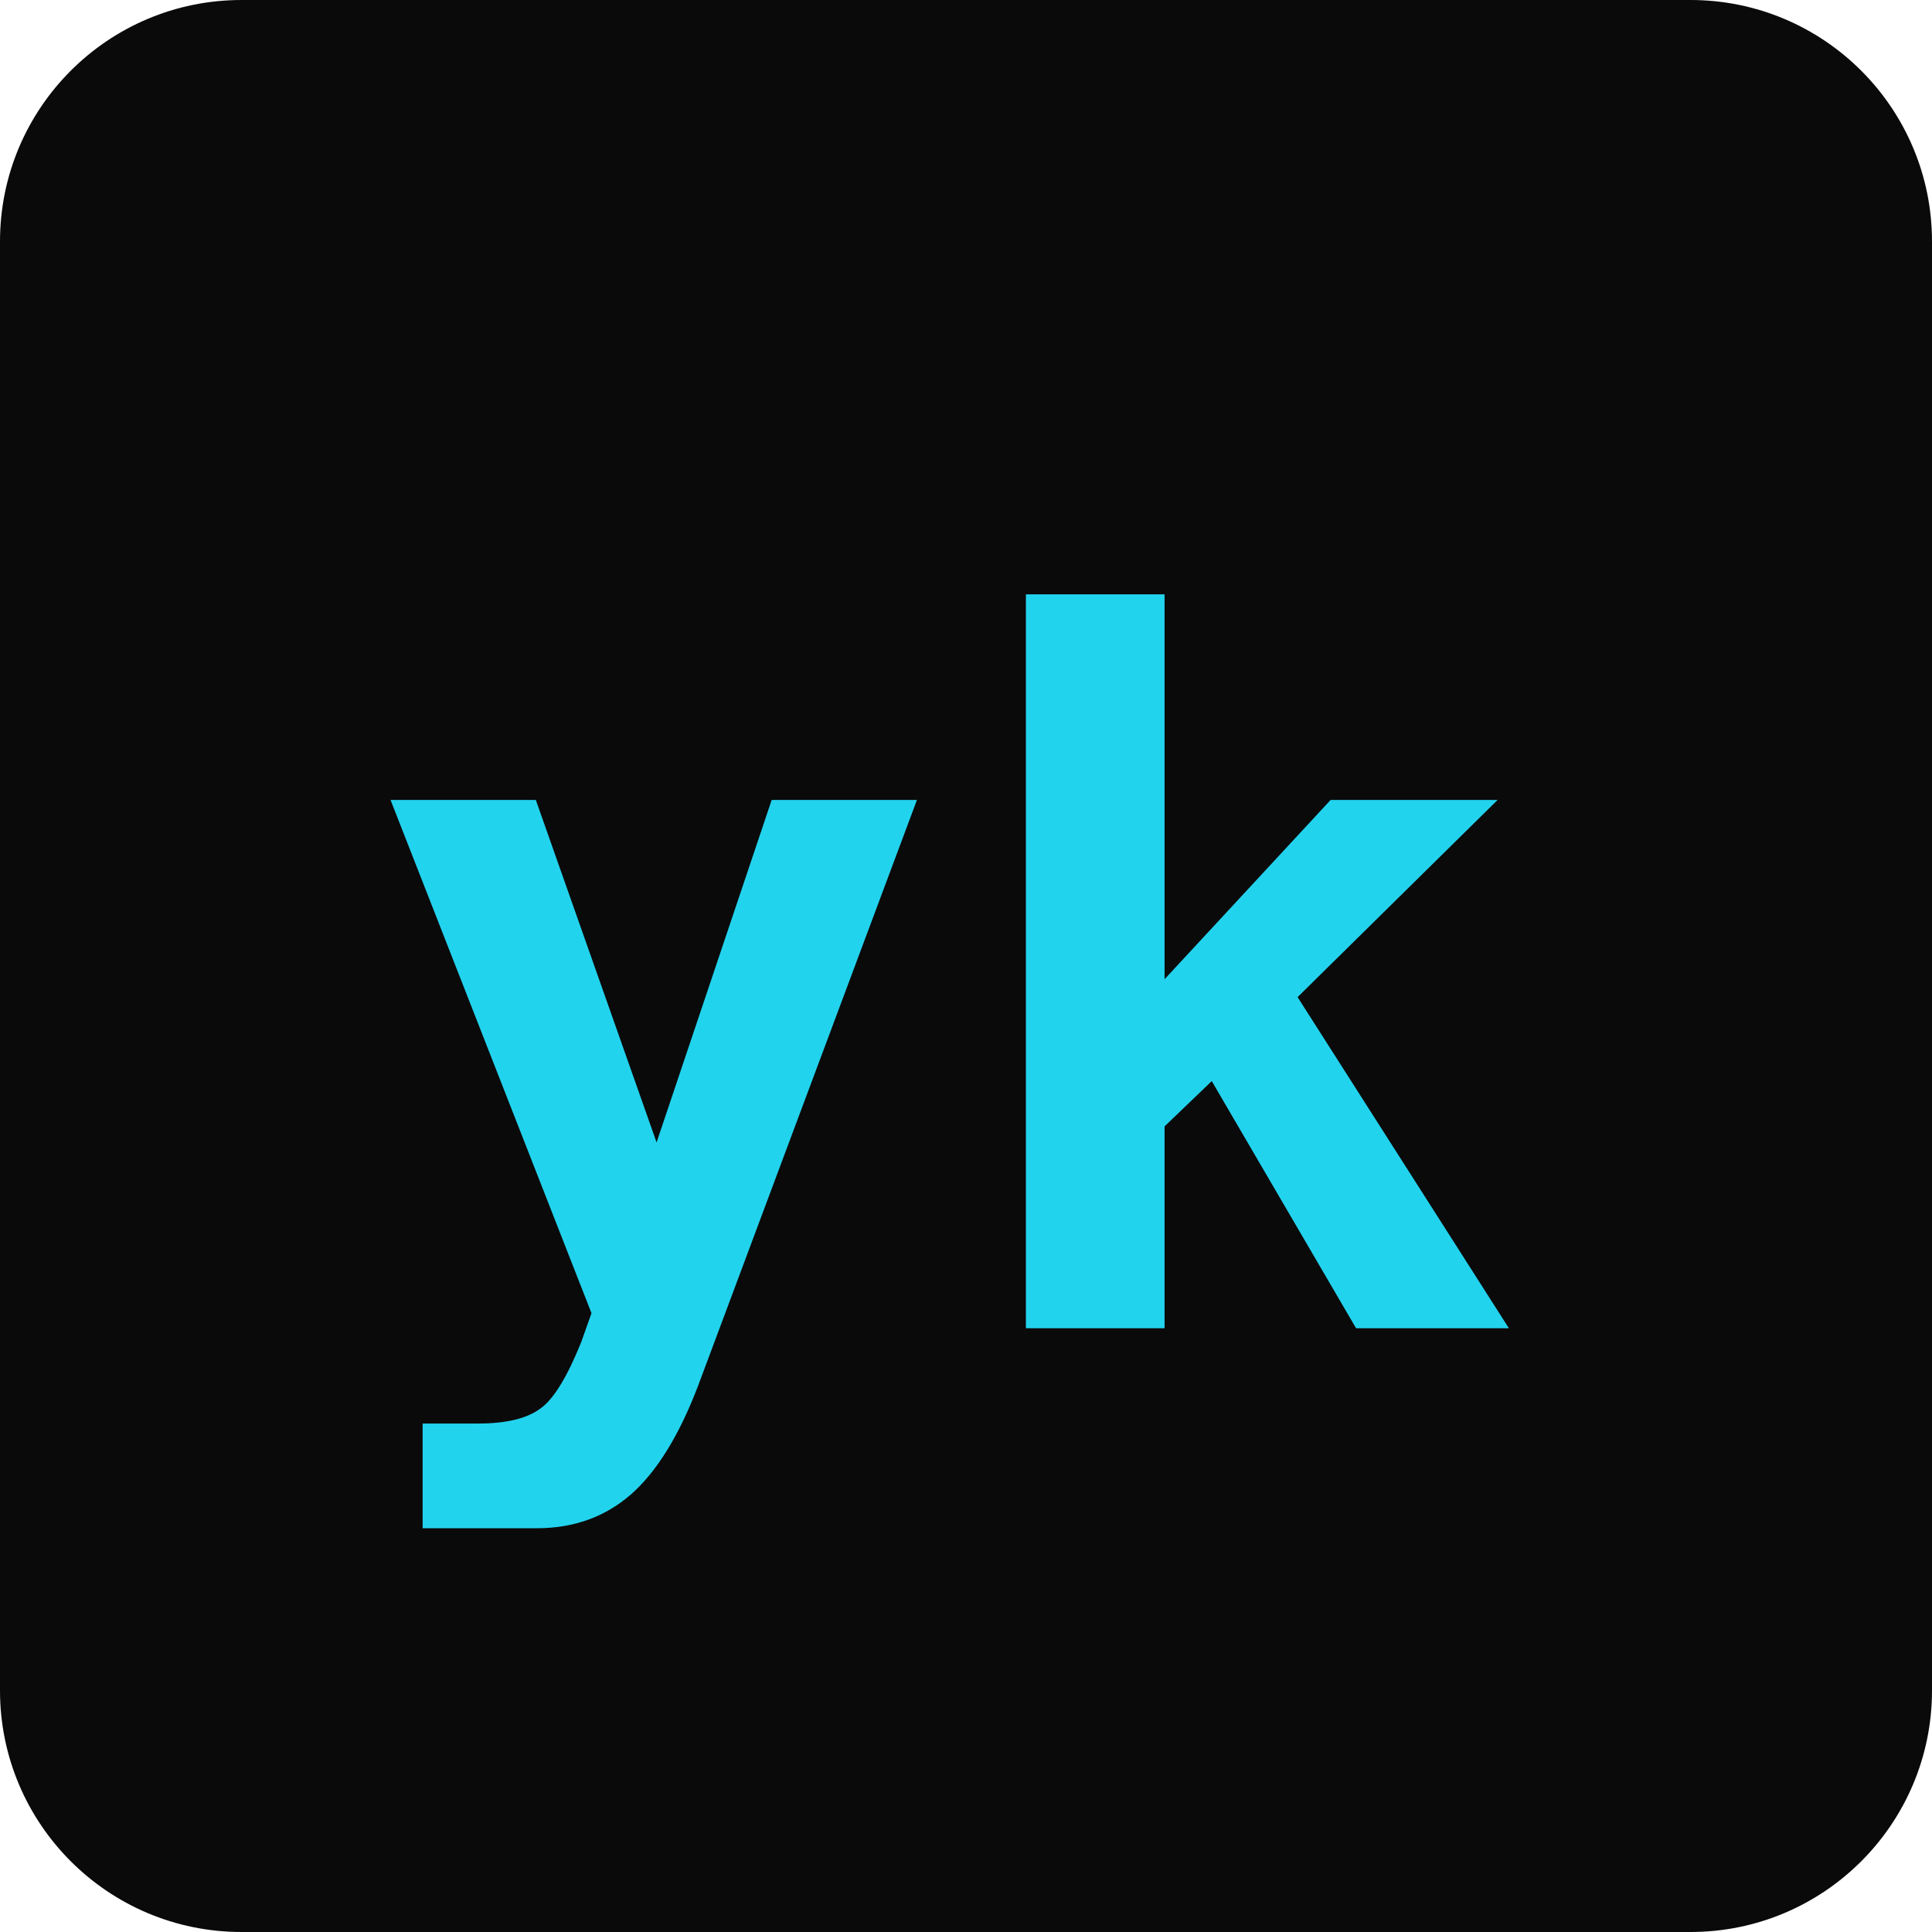
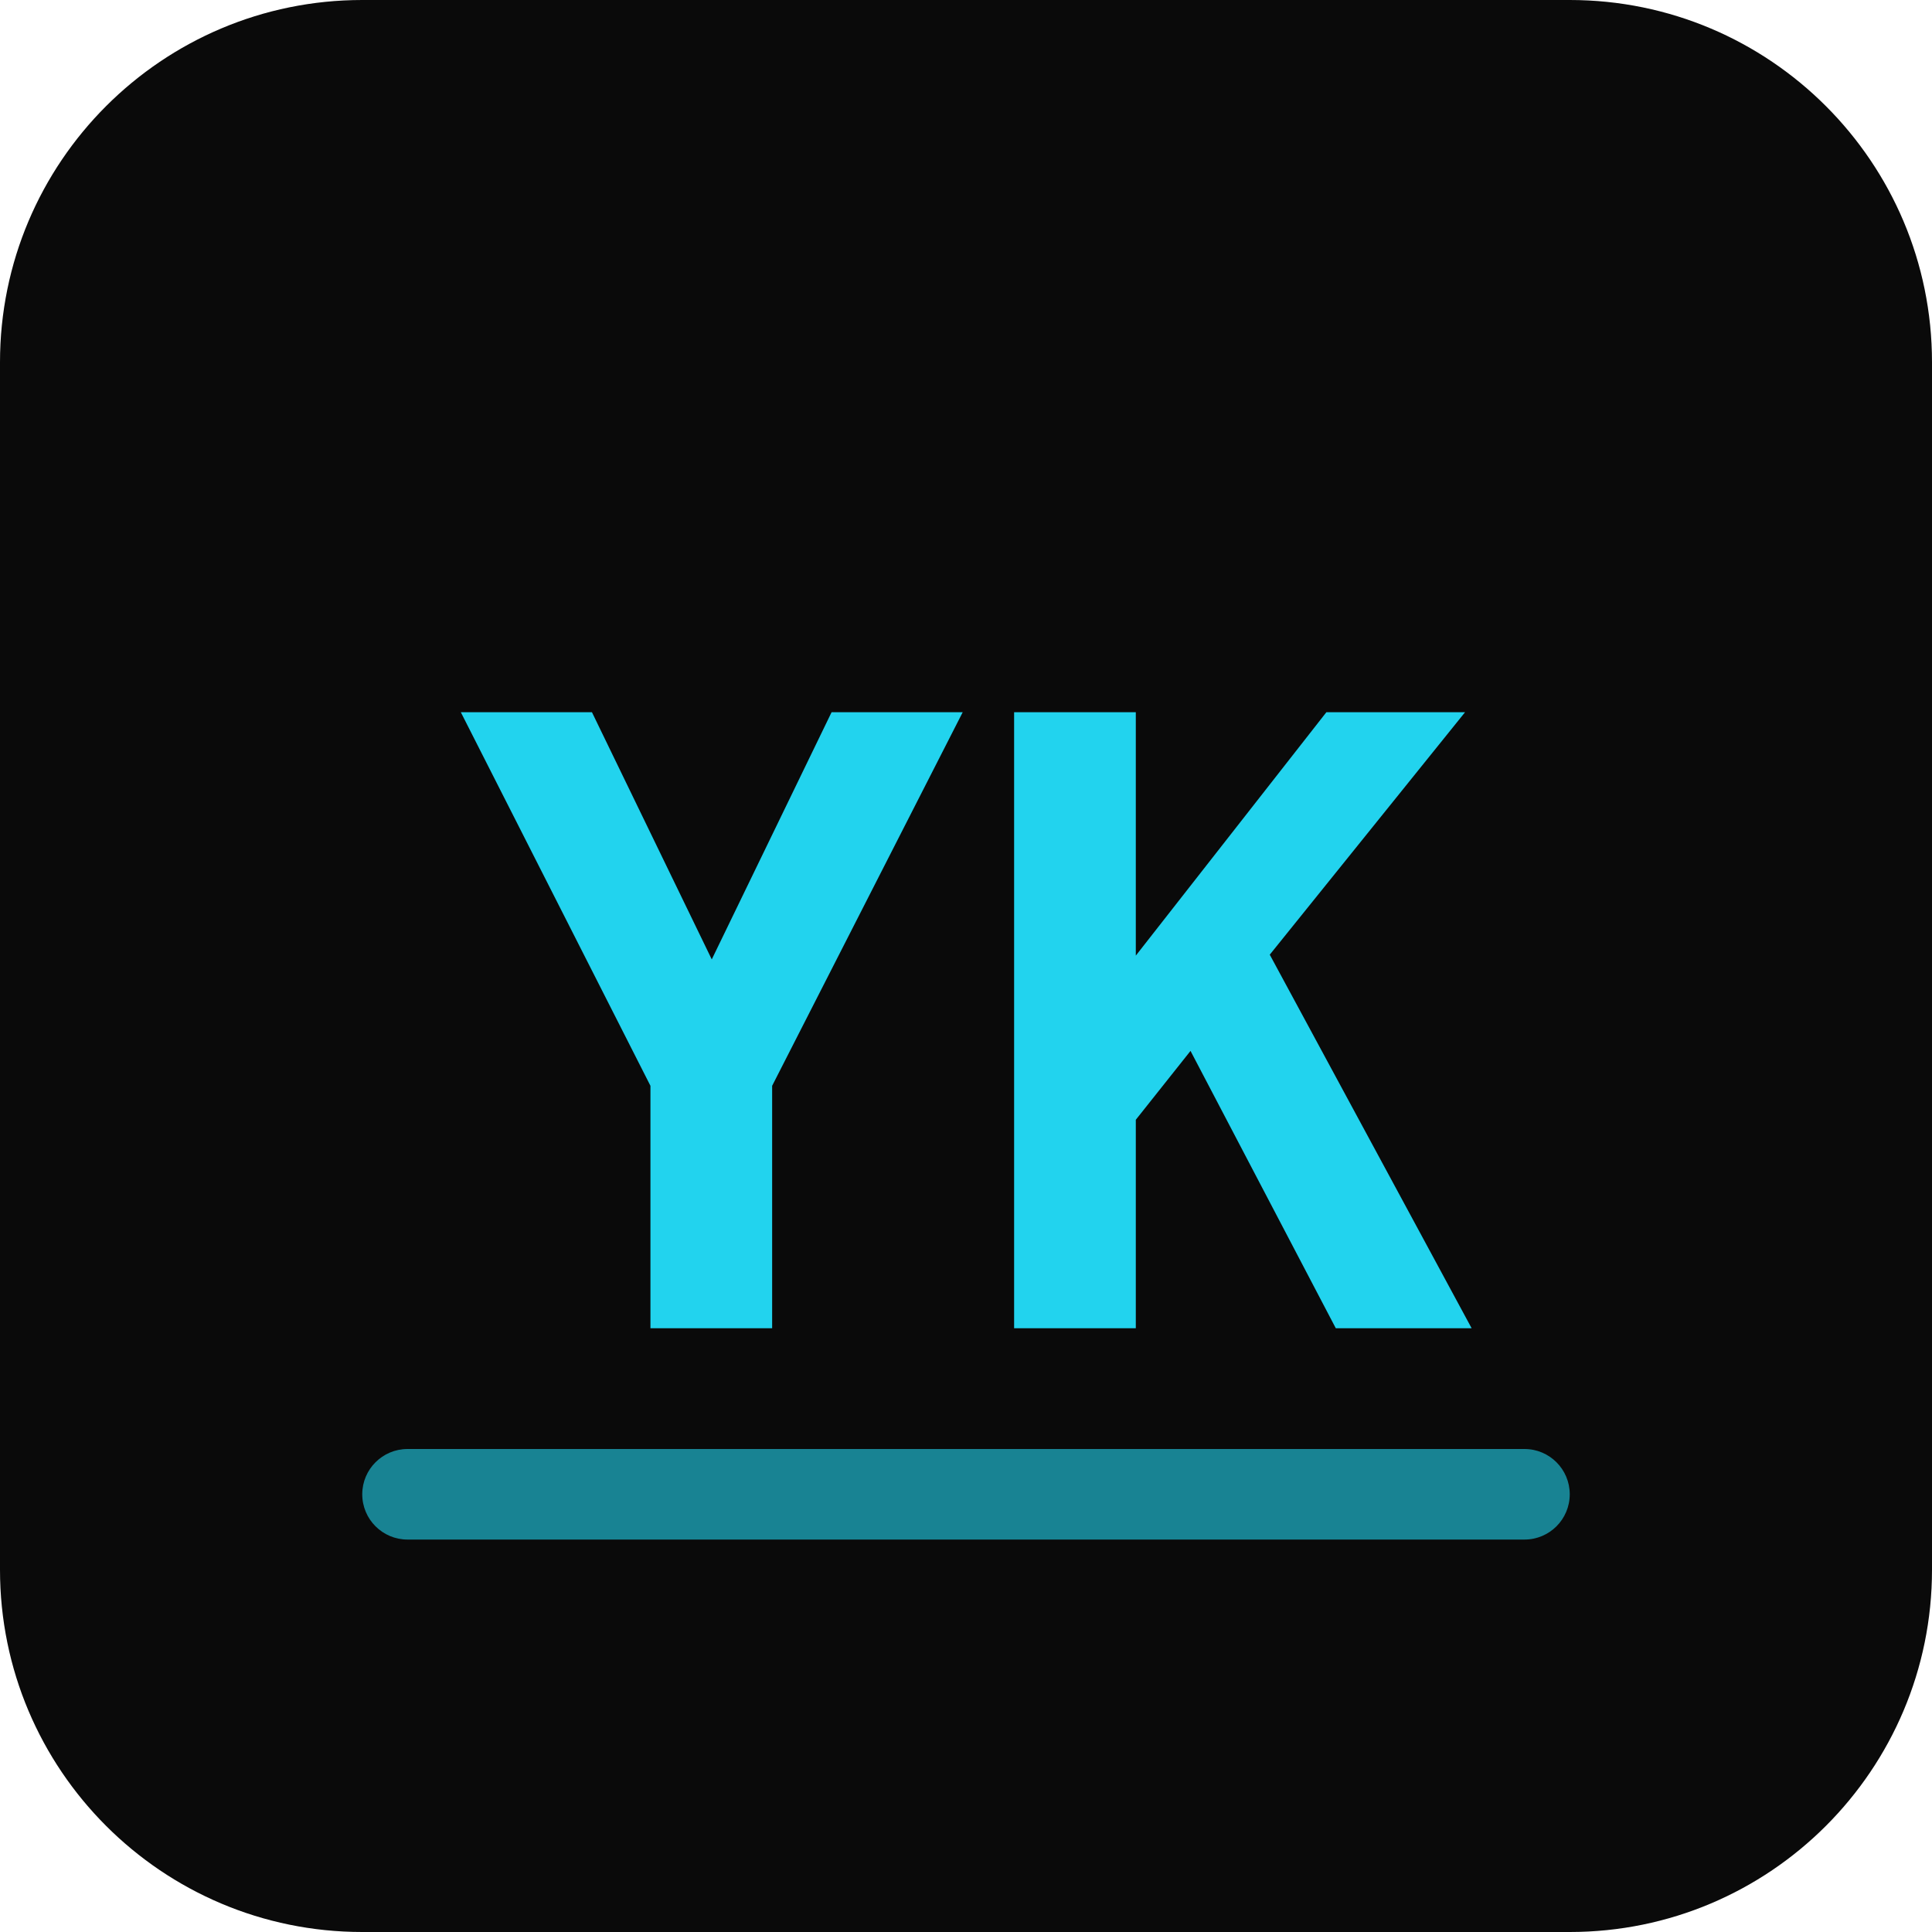
<svg xmlns="http://www.w3.org/2000/svg" viewBox="0 0 32 32" fill="none">
-   <rect width="32" height="32" rx="4" fill="#0A0A0A" />
-   <text x="6" y="22" font-family="monospace" font-size="16" font-weight="600" fill="#22D3EE">yk</text>
+   <rect width="32" height="32" rx="6" fill="#0A0A0A" />
+   <text x="16" y="22" text-anchor="middle" font-family="monospace" font-size="14" font-weight="bold" fill="#22D3EE">YK</text>
+   <rect x="6" y="24" width="20" height="1.5" rx="0.75" fill="#22D3EE" opacity="0.6" />
</svg>
